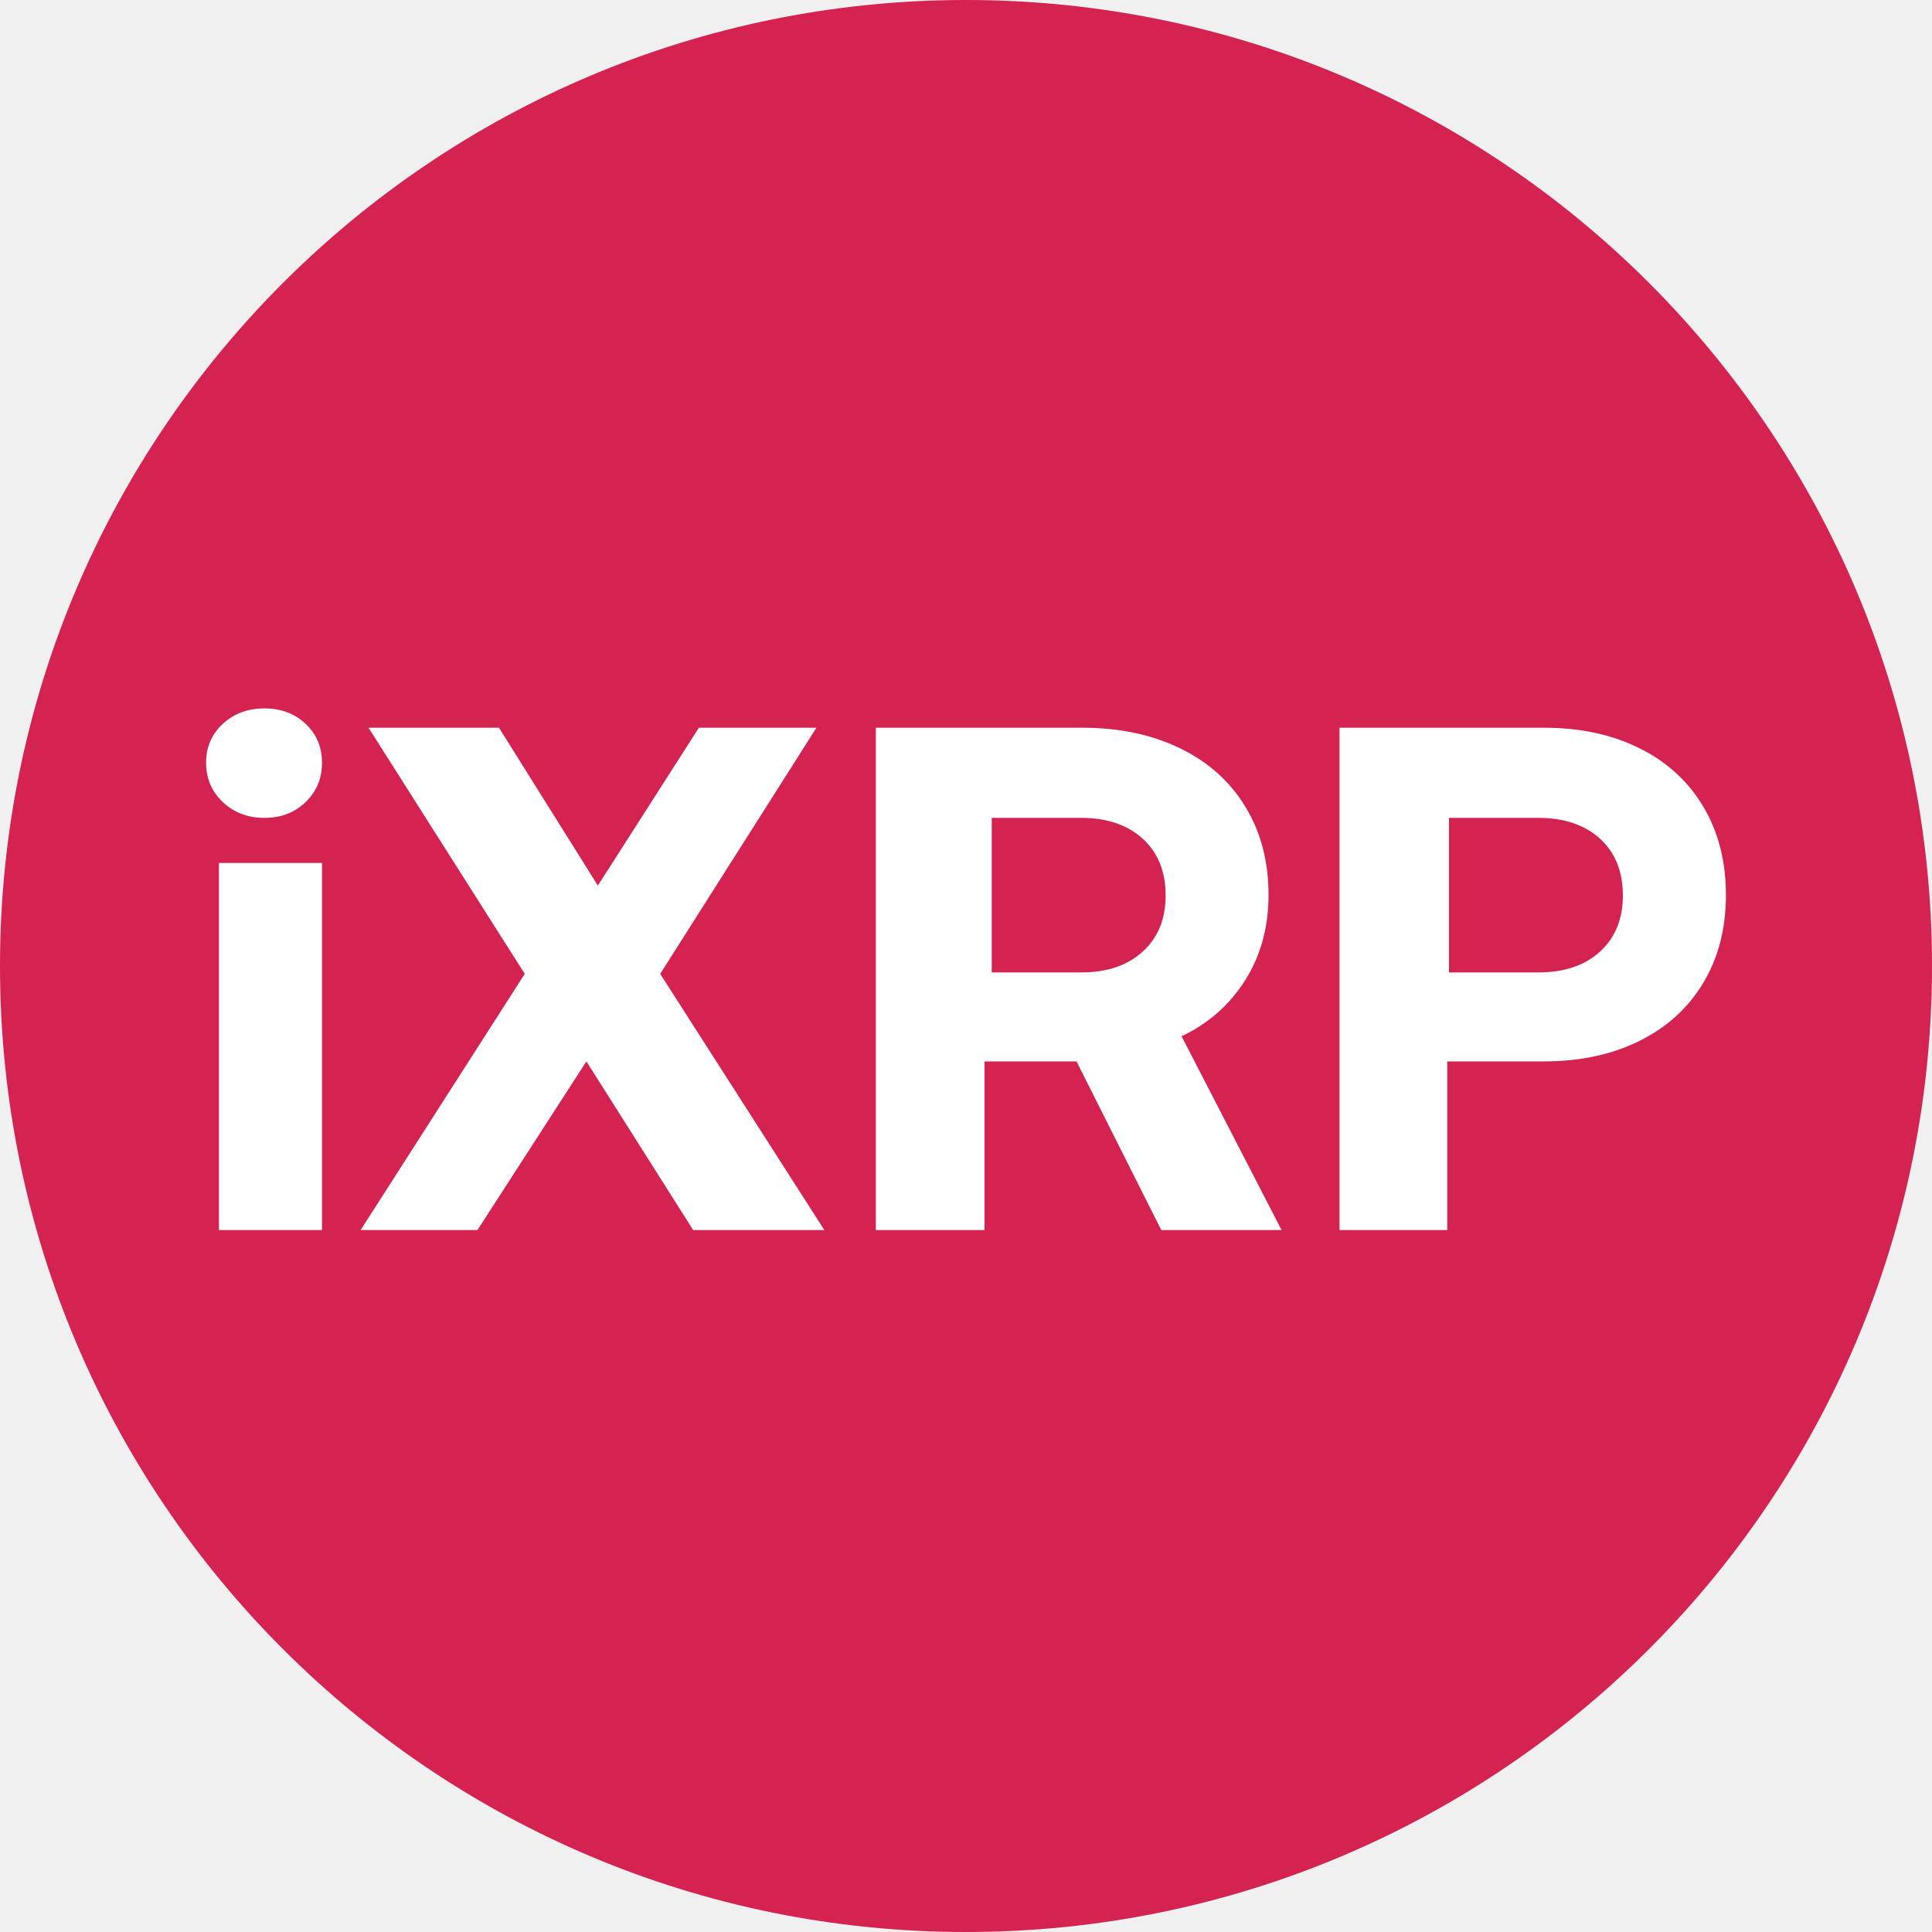
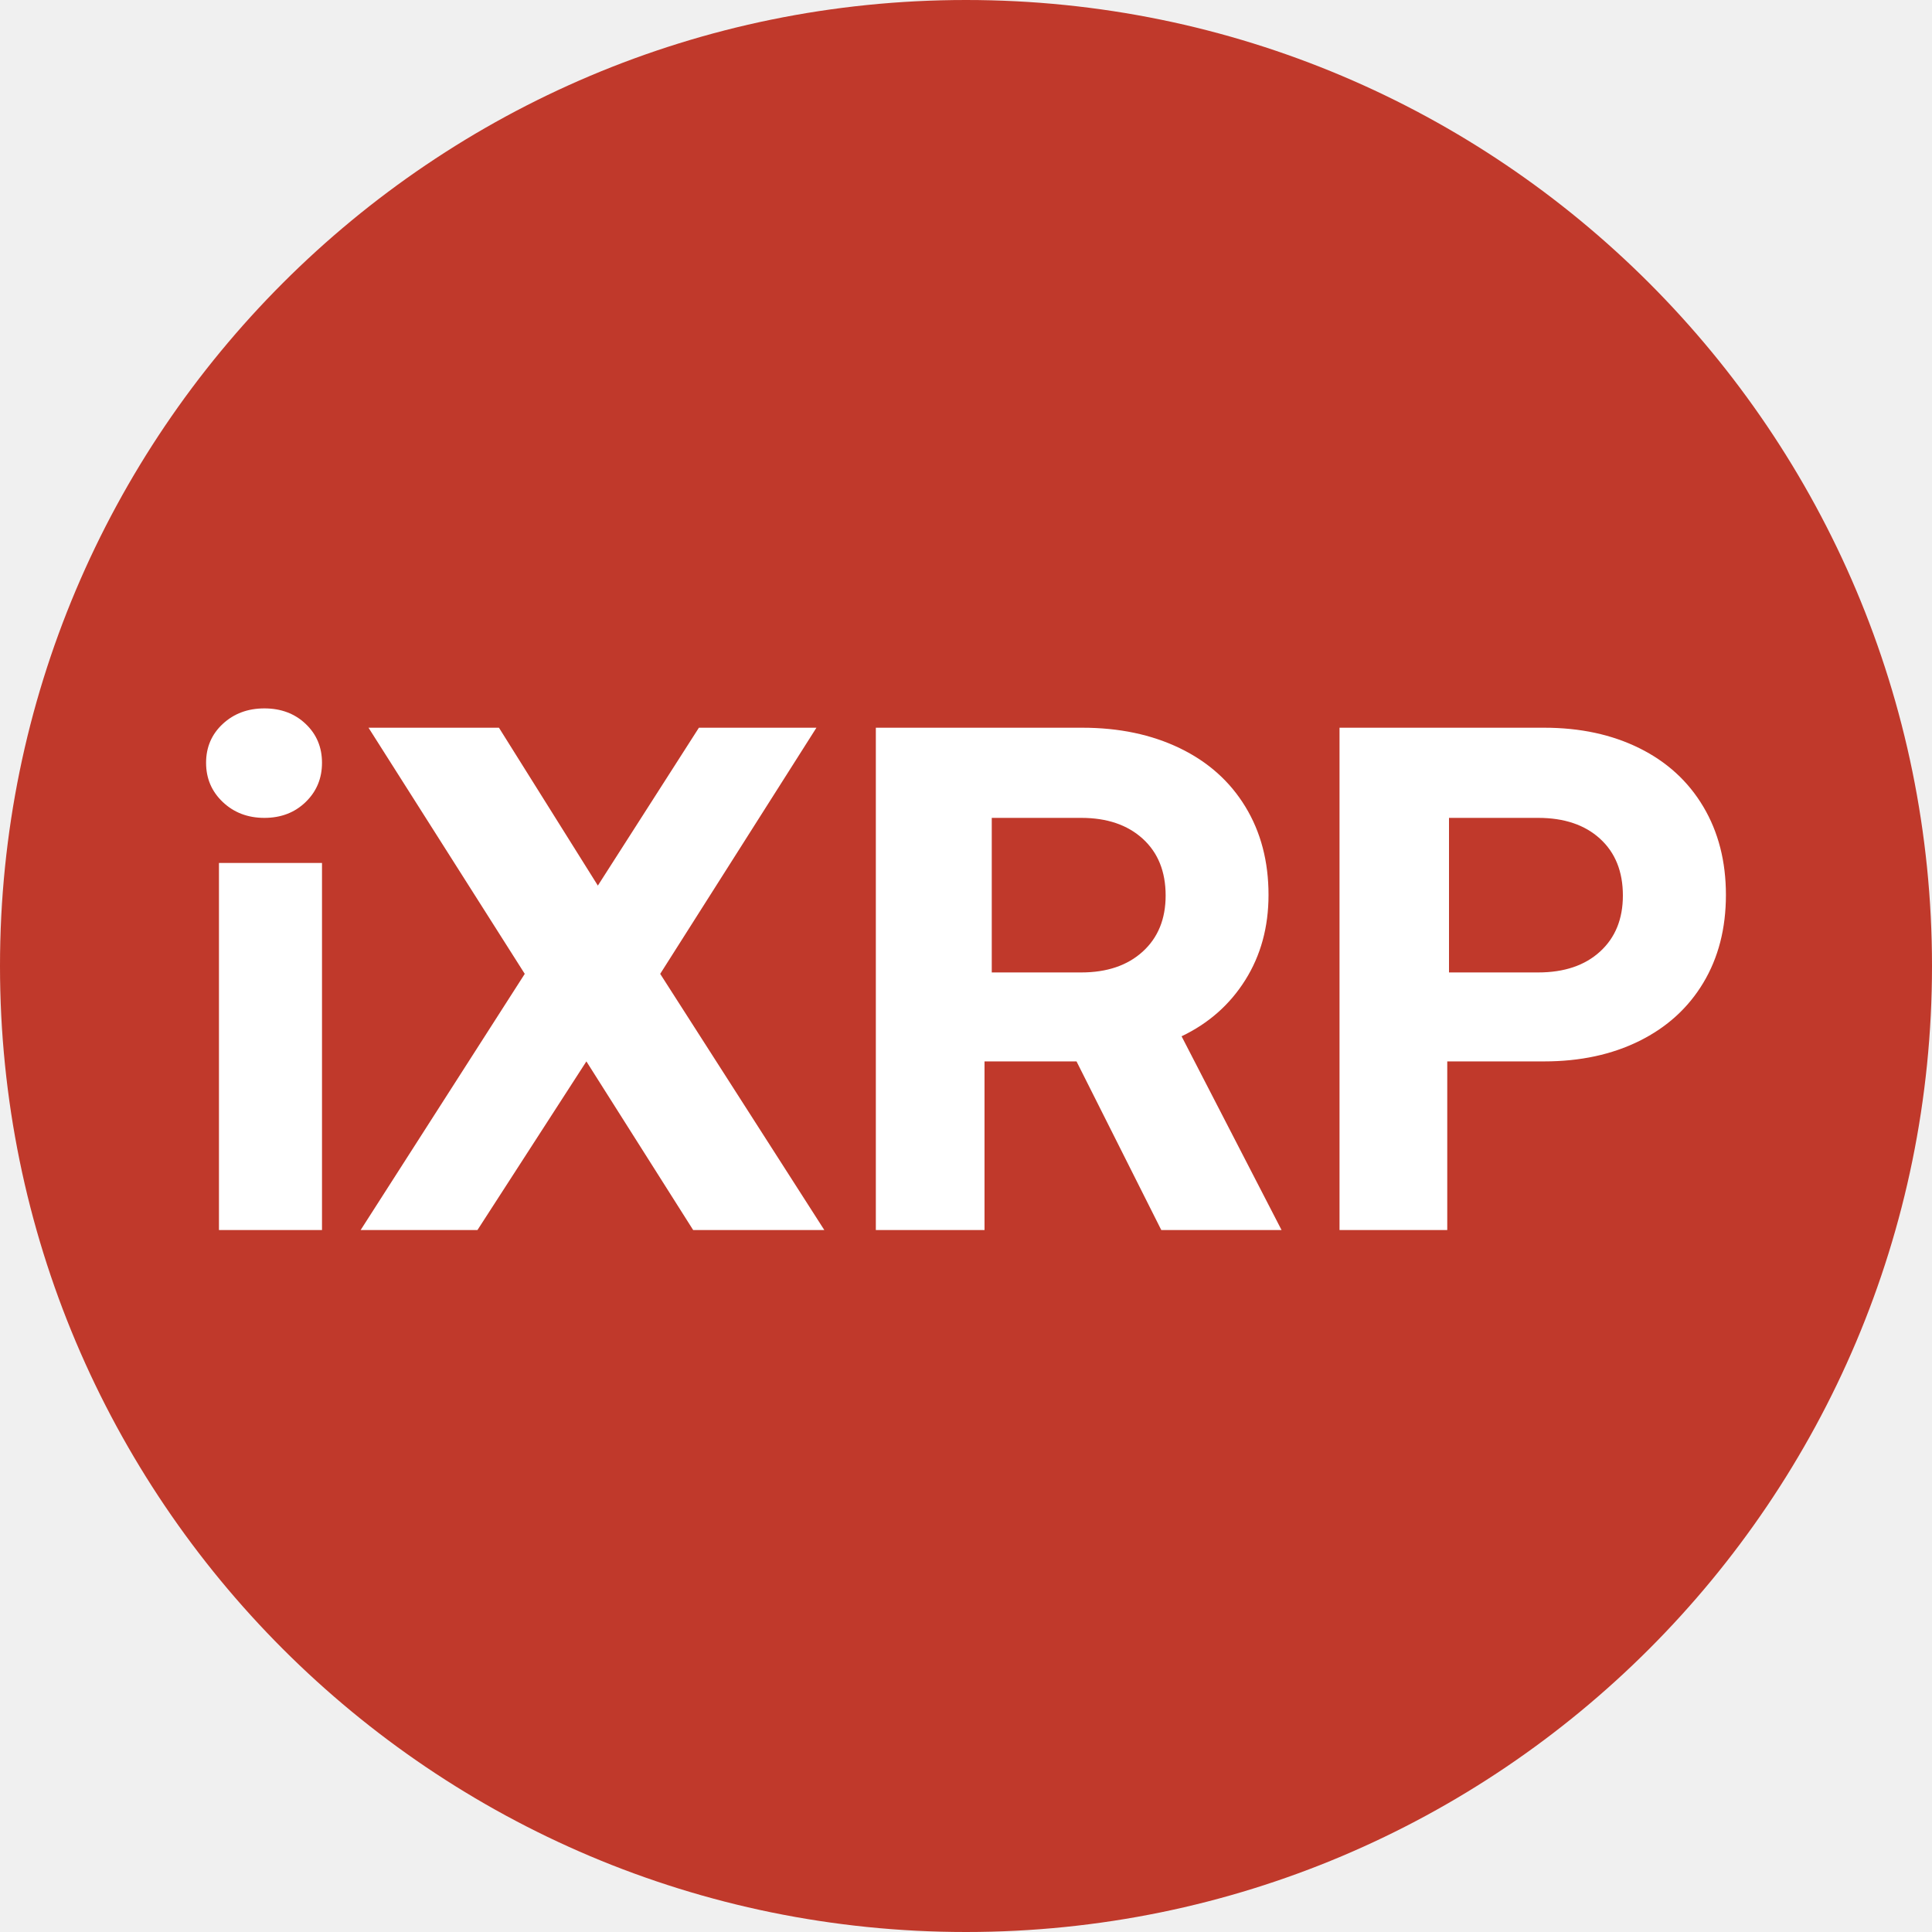
<svg xmlns="http://www.w3.org/2000/svg" width="300px" height="300px" viewBox="0 0 300 300" version="1.1">
  <g id="Page-1" stroke="none" stroke-width="1" fill="none" fill-rule="evenodd">
    <g id="iXRP">
-       <g id="iCEX" fill="#D42351">
+       <g id="iCEX" fill="#c0392b">
        <g id="Oval-Copy">
          <circle cx="150" cy="150" r="150" />
        </g>
      </g>
      <path d="M41.055,127 C43.632,127 45.767,126.18 47.46,124.541 C49.153,122.901 50,120.87 50,118.447 C50,116.023 49.153,114.009 47.46,112.406 C45.767,110.802 43.632,110 41.055,110 C38.479,110 36.325,110.802 34.595,112.406 C32.865,114.009 32,116.023 32,118.447 C32,120.87 32.865,122.901 34.595,124.541 C36.325,126.18 38.479,127 41.055,127 Z M50,191 L50,134 L34,134 L34,191 L50,191 Z M74.139,191 L91.054,164.814 L107.635,191 L128,191 L102.516,151.22 L126.776,113 L108.526,113 L92.835,137.514 L77.478,113 L57.224,113 L81.484,151.22 L56,191 L74.139,191 Z M152.875,191 L152.875,164.814 L167.162,164.814 L180.325,191 L199,191 L183.475,160.914 C187.675,158.909 190.975,155.993 193.375,152.167 C195.775,148.341 196.975,143.94 196.975,138.963 C196.975,133.763 195.775,129.194 193.375,125.257 C190.975,121.32 187.581,118.293 183.194,116.176 C178.806,114.059 173.762,113 168.062,113 L168.062,113 L136,113 L136,191 L152.875,191 Z M167.895,151 L154,151 L154,127 L167.895,127 C171.887,127 175.069,128.079 177.441,130.237 C179.814,132.395 181,135.335 181,139.056 C181,142.702 179.814,145.605 177.441,147.763 C175.069,149.921 171.887,151 167.895,151 L167.895,151 Z M224.729,191 L224.729,164.814 L239.784,164.814 C245.361,164.814 250.286,163.756 254.561,161.639 C258.836,159.521 262.145,156.513 264.487,152.613 C266.829,148.713 268,144.163 268,138.963 C268,133.763 266.829,129.194 264.487,125.257 C262.145,121.32 258.836,118.293 254.561,116.176 C250.286,114.059 245.361,113 239.784,113 L239.784,113 L208,113 L208,191 L224.729,191 Z M238.843,151 L225,151 L225,127 L238.843,127 C242.886,127 246.089,128.079 248.453,130.237 C250.818,132.395 252,135.335 252,139.056 C252,142.702 250.818,145.605 248.453,147.763 C246.089,149.921 242.886,151 238.843,151 L238.843,151 Z" fill="#FFFFFF" fill-rule="nonzero" />
    </g>
  </g>
</svg>
